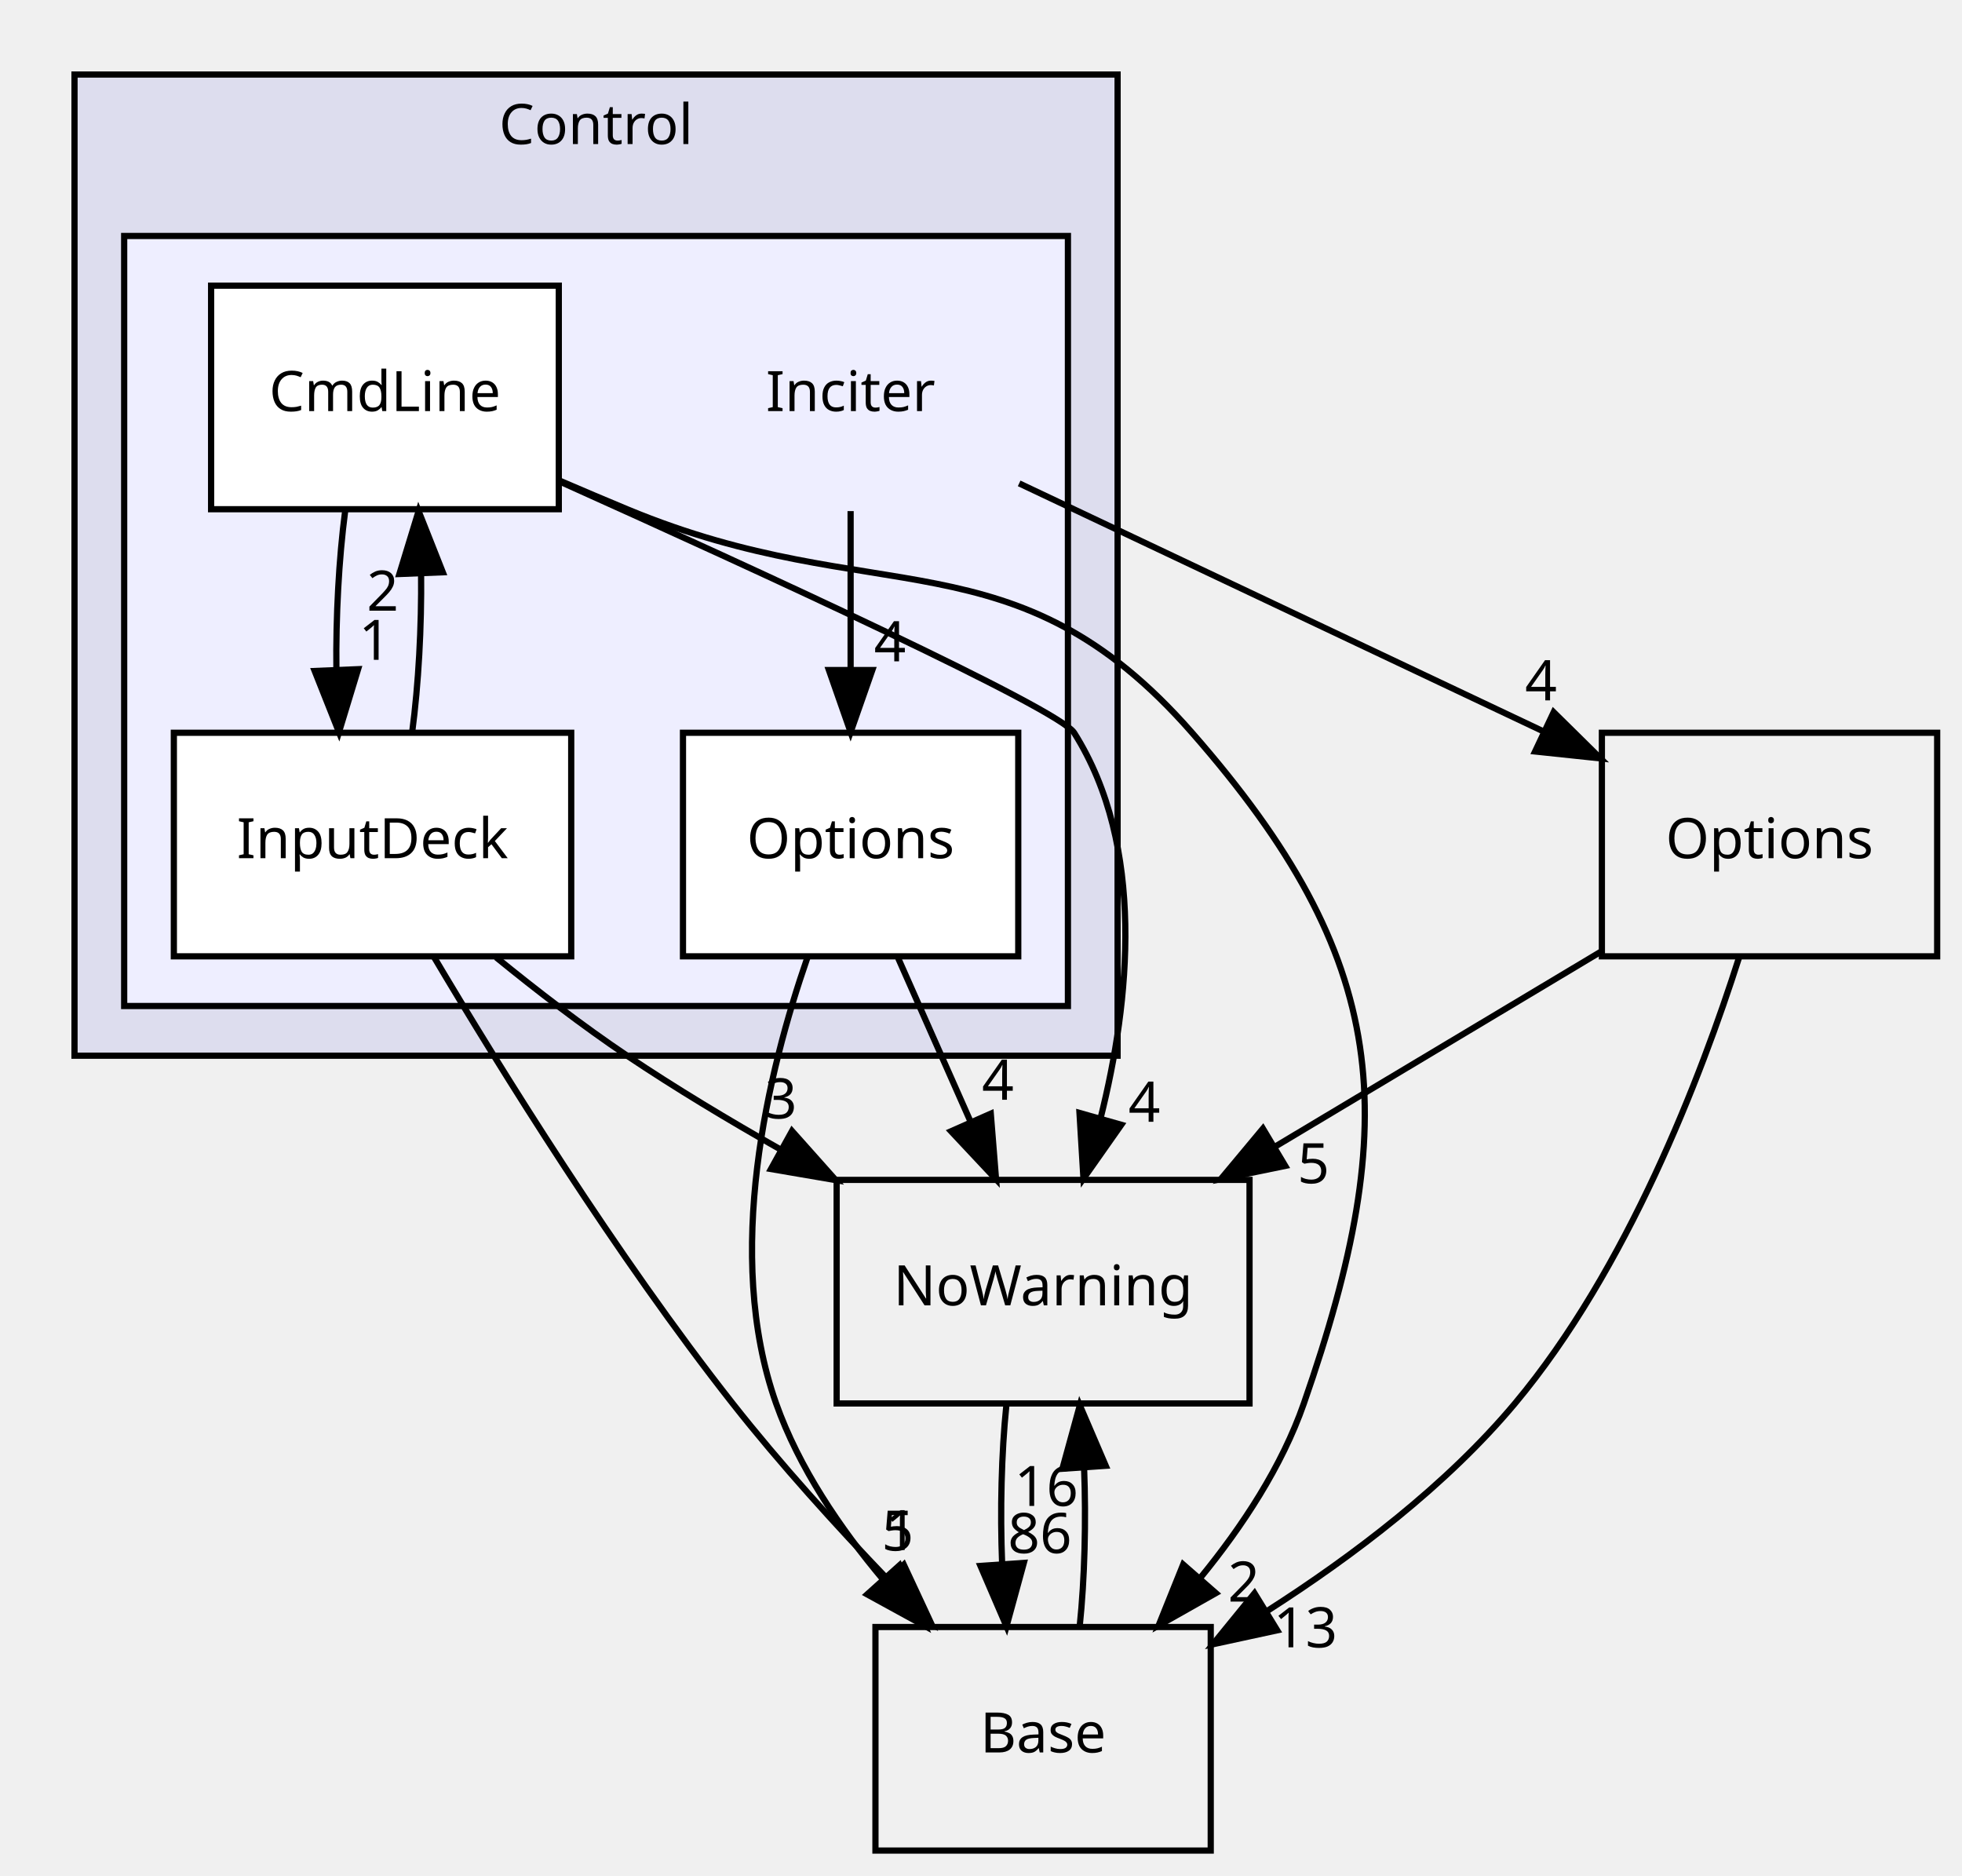
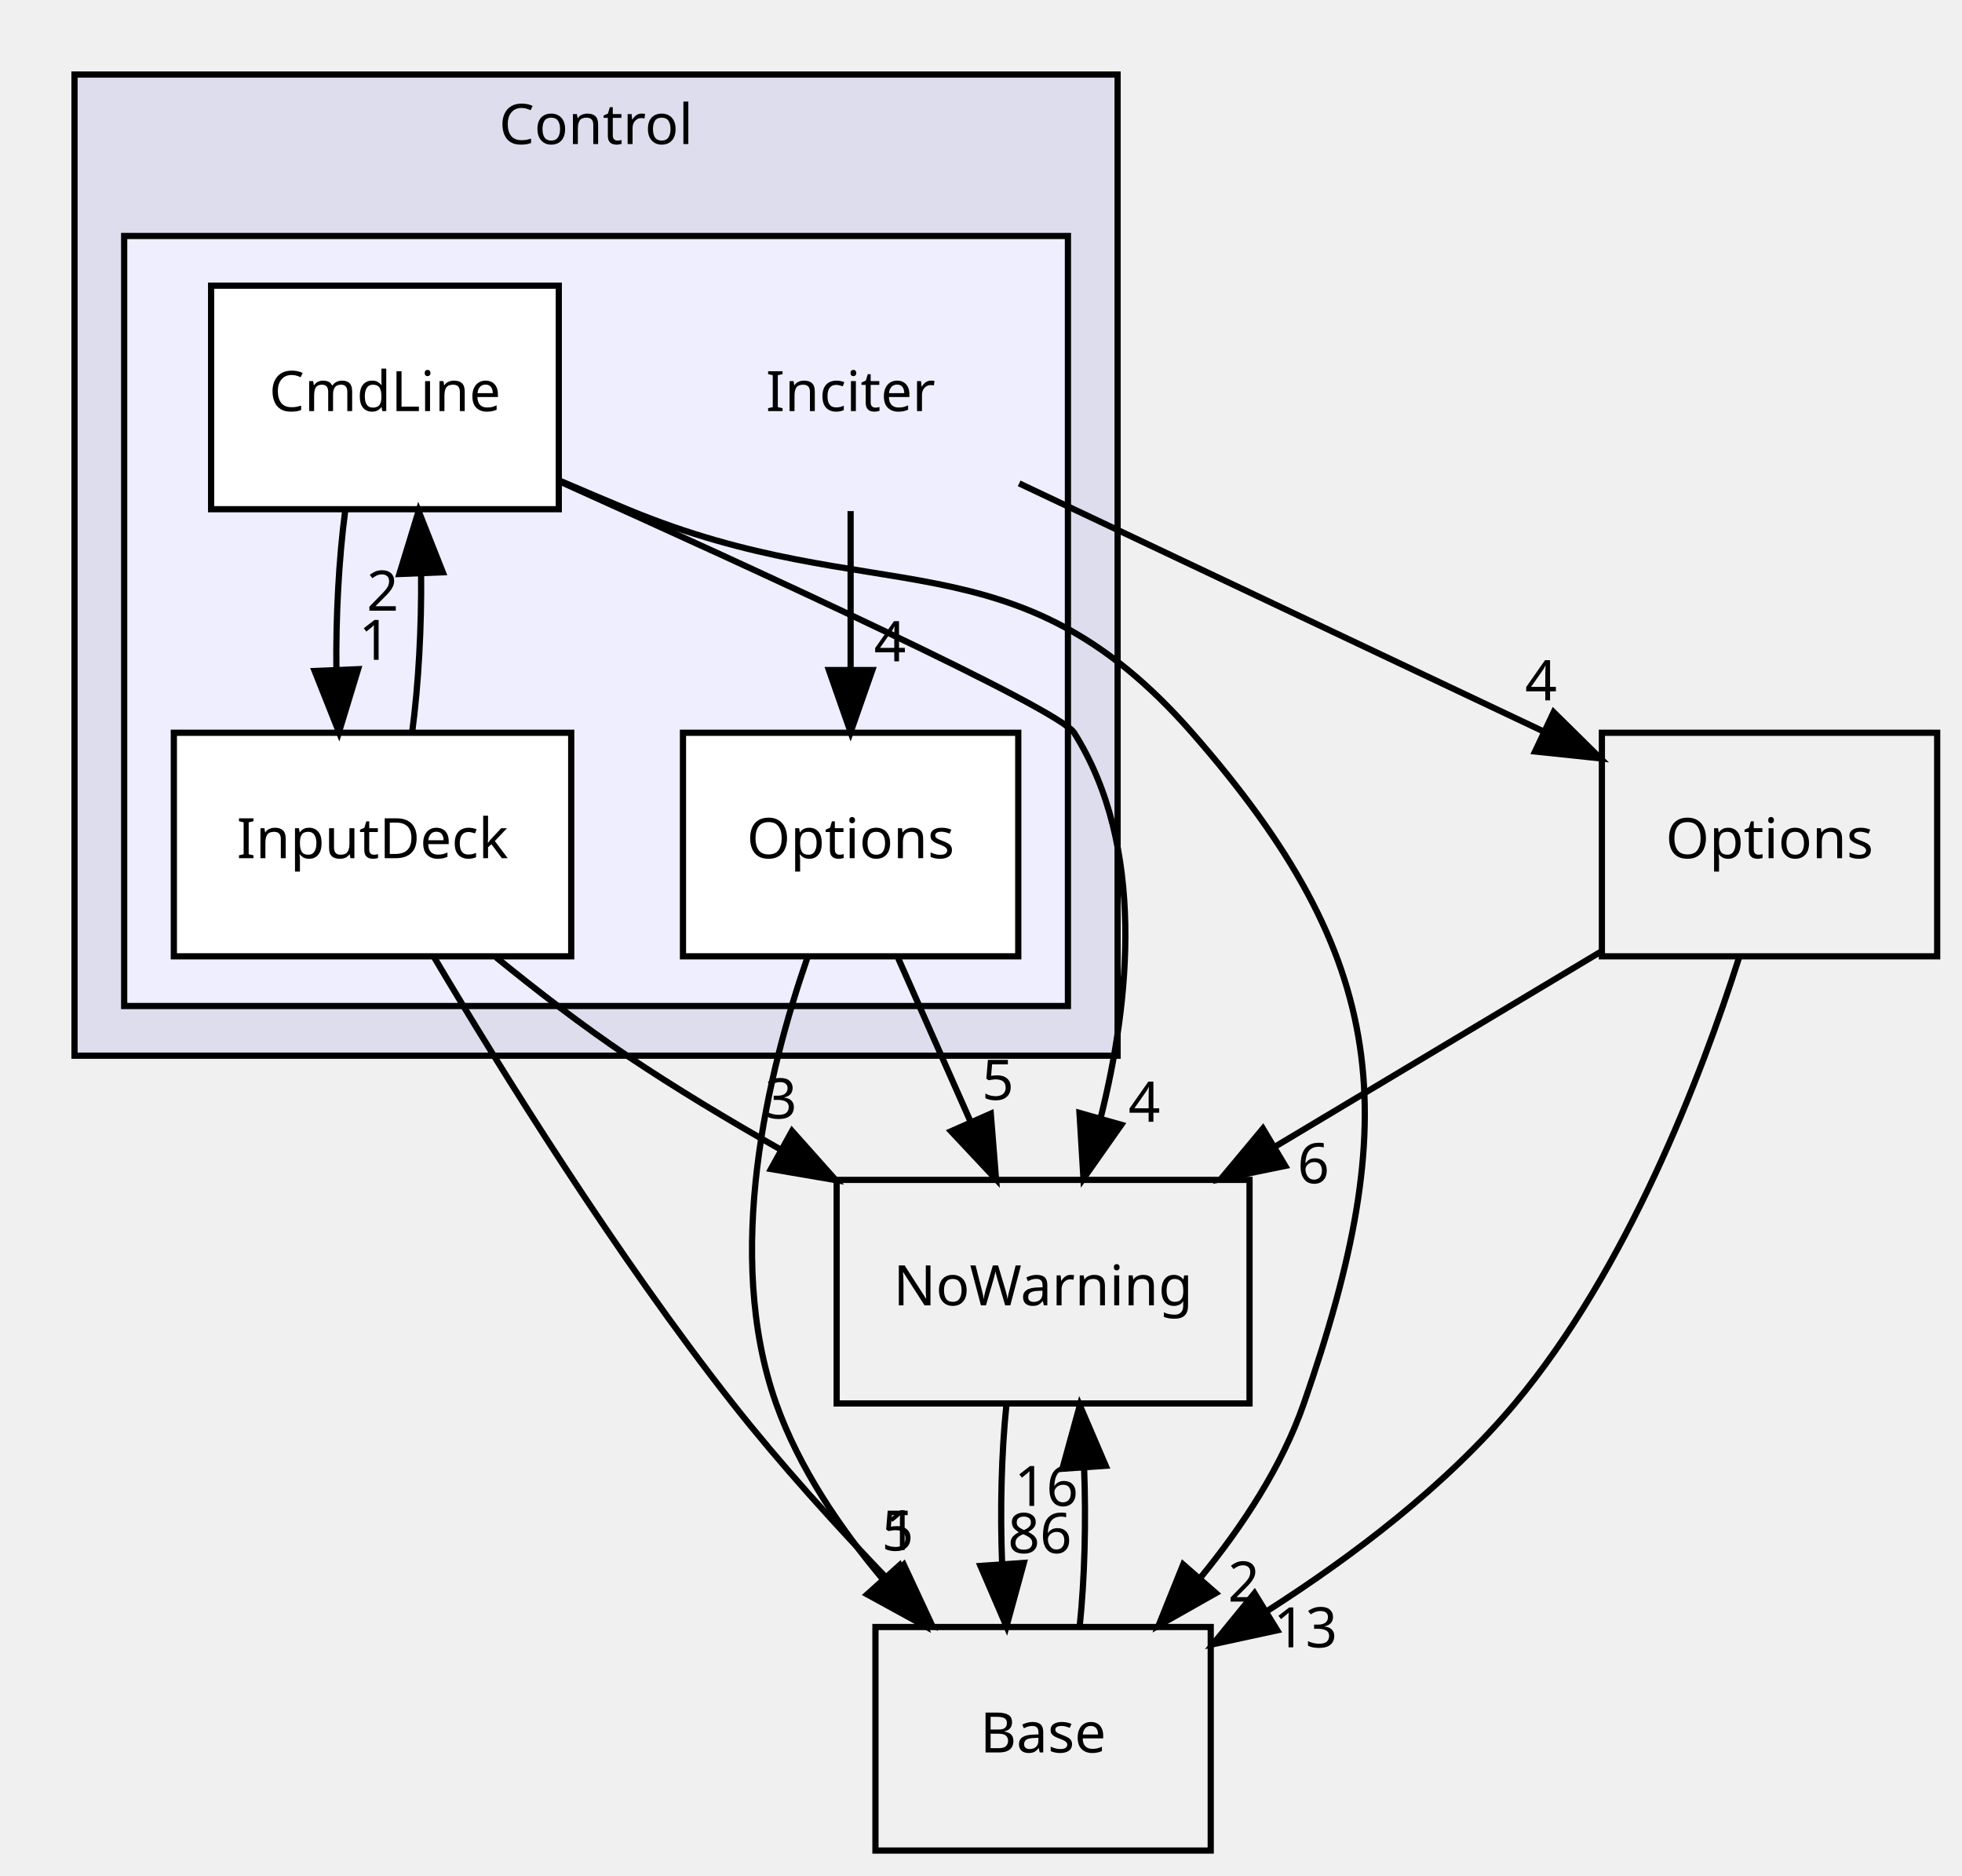
<svg xmlns="http://www.w3.org/2000/svg" xmlns:xlink="http://www.w3.org/1999/xlink" width="316pt" height="302pt" viewBox="0.00 0.00 316.00 302.00">
  <g id="graph0" class="graph" transform="scale(1 1) rotate(0) translate(4 298)">
    <g id="clust1" class="cluster">
      <g id="a_clust1">
        <a xlink:href="dir_3ff0826a6d651abbf0f532354e1ac7dc.html" target="_top" xlink:title="Control">
          <polygon fill="#ddddee" stroke="black" points="8,-128 8,-286 176,-286 176,-128 8,-128" />
          <text text-anchor="middle" x="92" y="-274.8" font-family="sans-serif" font-size="9.00">Control</text>
        </a>
      </g>
    </g>
    <g id="clust2" class="cluster">
      <g id="a_clust2">
        <a xlink:href="dir_936b9682310f724bddf97f7d4ce83a00.html" target="_top">
          <polygon fill="#eeeeff" stroke="black" points="16,-136 16,-260 168,-260 168,-136 16,-136" />
        </a>
      </g>
    </g>
    <g id="node1" class="node">
      <text text-anchor="middle" x="133" y="-231.8" font-family="sans-serif" font-size="9.00">Inciter</text>
    </g>
    <g id="node5" class="node">
      <g id="a_node5">
        <a xlink:href="dir_ec1cf62c000f17e7048c6127480956ca.html" target="_top" xlink:title="Options">
          <polygon fill="none" stroke="black" points="308,-180 254,-180 254,-144 308,-144 308,-180" />
          <text text-anchor="middle" x="281" y="-159.8" font-family="sans-serif" font-size="9.00">Options</text>
        </a>
      </g>
    </g>
    <g id="edge13" class="edge">
      <path fill="none" stroke="black" d="M160.145,-220.161C183.854,-208.947 218.464,-192.578 244.576,-180.227" />
      <polygon fill="black" stroke="black" points="246.233,-183.316 253.776,-175.876 243.24,-176.988 246.233,-183.316" />
      <g id="a_edge13-headlabel">
        <a xlink:href="dir_000006_000025.html" target="_top" xlink:title="4">
          <text text-anchor="middle" x="244.197" y="-185.219" font-family="sans-serif" font-size="9.00">4</text>
        </a>
      </g>
    </g>
    <g id="node4" class="node">
      <g id="a_node4">
        <a xlink:href="dir_c42e8e1db41a5c55bc3abc8781af4c5a.html" target="_top" xlink:title="Options">
          <polygon fill="white" stroke="black" points="160,-180 106,-180 106,-144 160,-144 160,-180" />
          <text text-anchor="middle" x="133" y="-159.8" font-family="sans-serif" font-size="9.00">Options</text>
        </a>
      </g>
    </g>
    <g id="edge14" class="edge">
      <path fill="none" stroke="black" d="M133,-215.697C133,-207.983 133,-198.712 133,-190.112" />
      <polygon fill="black" stroke="black" points="136.5,-190.104 133,-180.104 129.5,-190.104 136.5,-190.104" />
      <g id="a_edge14-headlabel">
        <a xlink:href="dir_000006_000020.html" target="_top" xlink:title="4">
          <text text-anchor="middle" x="139.339" y="-191.499" font-family="sans-serif" font-size="9.00">4</text>
        </a>
      </g>
    </g>
    <g id="node2" class="node">
      <g id="a_node2">
        <a xlink:href="dir_e2db7fc2306357382337d2f47c164685.html" target="_top" xlink:title="CmdLine">
          <polygon fill="white" stroke="black" points="86,-252 30,-252 30,-216 86,-216 86,-252" />
          <text text-anchor="middle" x="58" y="-231.8" font-family="sans-serif" font-size="9.00">CmdLine</text>
        </a>
      </g>
    </g>
    <g id="node3" class="node">
      <g id="a_node3">
        <a xlink:href="dir_f2c0e1646bd8f4e9edf6fe12b66ea652.html" target="_top" xlink:title="InputDeck">
          <polygon fill="white" stroke="black" points="88,-180 24,-180 24,-144 88,-144 88,-180" />
          <text text-anchor="middle" x="56" y="-159.8" font-family="sans-serif" font-size="9.00">InputDeck</text>
        </a>
      </g>
    </g>
    <g id="edge1" class="edge">
      <path fill="none" stroke="black" d="M51.59,-215.697C50.574,-207.983 50.082,-198.712 50.179,-190.112" />
      <polygon fill="black" stroke="black" points="53.677,-190.241 50.594,-180.104 46.683,-189.951 53.677,-190.241" />
      <g id="a_edge1-headlabel">
        <a xlink:href="dir_000012_000017.html" target="_top" xlink:title="1">
          <text text-anchor="middle" x="56.365" y="-191.75" font-family="sans-serif" font-size="9.00">1</text>
        </a>
      </g>
    </g>
    <g id="node6" class="node">
      <g id="a_node6">
        <a xlink:href="dir_7e34f0efff2ff25c5f7cf9ee4af7a0ce.html" target="_top" xlink:title="NoWarning">
          <polygon fill="none" stroke="black" points="197.25,-108 130.75,-108 130.75,-72 197.25,-72 197.25,-108" />
          <text text-anchor="middle" x="164" y="-87.8" font-family="sans-serif" font-size="9.00">NoWarning</text>
        </a>
      </g>
    </g>
    <g id="edge2" class="edge">
      <path fill="none" stroke="black" d="M86.062,-220.501C118.141,-206.081 166.572,-183.85 169,-180 180.563,-161.666 177.976,-136.752 173.262,-117.947" />
      <polygon fill="black" stroke="black" points="176.596,-116.875 170.501,-108.209 169.862,-118.784 176.596,-116.875" />
      <g id="a_edge2-headlabel">
        <a xlink:href="dir_000012_000003.html" target="_top" xlink:title="4">
          <text text-anchor="middle" x="180.308" y="-117.358" font-family="sans-serif" font-size="9.00">4</text>
        </a>
      </g>
    </g>
    <g id="node7" class="node">
      <g id="a_node7">
        <a xlink:href="dir_4814b1a558d470c33d85e65dbde02eaa.html" target="_top" xlink:title="Base">
          <polygon fill="none" stroke="black" points="191,-36 137,-36 137,-0 191,-0 191,-36" />
          <text text-anchor="middle" x="164" y="-15.8" font-family="sans-serif" font-size="9.00">Base</text>
        </a>
      </g>
    </g>
    <g id="edge3" class="edge">
      <path fill="none" stroke="black" d="M86.07,-220.627C89.738,-219.051 93.453,-217.474 97,-216 137.164,-199.308 159.336,-212.713 188,-180 220.07,-143.401 222.001,-117.956 206,-72 202.468,-61.855 196.095,-52.191 189.363,-43.961" />
      <polygon fill="black" stroke="black" points="191.826,-41.46 182.604,-36.244 186.56,-46.072 191.826,-41.46" />
      <g id="a_edge3-headlabel">
        <a xlink:href="dir_000012_000002.html" target="_top" xlink:title="2">
          <text text-anchor="middle" x="196.33" y="-40.094" font-family="sans-serif" font-size="9.00">2</text>
        </a>
      </g>
    </g>
    <g id="edge4" class="edge">
      <path fill="none" stroke="black" d="M62.384,-180.104C63.409,-187.791 63.91,-197.054 63.823,-205.665" />
      <polygon fill="black" stroke="black" points="60.324,-205.565 63.421,-215.697 67.319,-205.845 60.324,-205.565" />
      <g id="a_edge4-headlabel">
        <a xlink:href="dir_000017_000012.html" target="_top" xlink:title="2">
          <text text-anchor="middle" x="57.631" y="-199.659" font-family="sans-serif" font-size="9.00">2</text>
        </a>
      </g>
    </g>
    <g id="edge5" class="edge">
      <path fill="none" stroke="black" d="M75.908,-143.831C82.446,-138.507 89.868,-132.787 97,-128 104.778,-122.779 113.354,-117.628 121.697,-112.904" />
      <polygon fill="black" stroke="black" points="123.562,-115.872 130.611,-107.962 120.168,-109.749 123.562,-115.872" />
      <g id="a_edge5-headlabel">
        <a xlink:href="dir_000017_000003.html" target="_top" xlink:title="3">
          <text text-anchor="middle" x="121.795" y="-117.898" font-family="sans-serif" font-size="9.00">3</text>
        </a>
      </g>
    </g>
    <g id="edge6" class="edge">
      <path fill="none" stroke="black" d="M65.839,-143.986C76.749,-125.607 95.291,-95.765 114,-72 121.625,-62.314 130.691,-52.322 138.995,-43.66" />
      <polygon fill="black" stroke="black" points="141.567,-46.036 146.041,-36.433 136.555,-41.15 141.567,-46.036" />
      <g id="a_edge6-headlabel">
        <a xlink:href="dir_000017_000002.html" target="_top" xlink:title="1">
          <text text-anchor="middle" x="141.091" y="-48.392" font-family="sans-serif" font-size="9.00">1</text>
        </a>
      </g>
    </g>
    <g id="edge9" class="edge">
      <path fill="none" stroke="black" d="M140.663,-143.697C144.192,-135.728 148.456,-126.1 152.369,-117.264" />
      <polygon fill="black" stroke="black" points="155.576,-118.665 156.425,-108.104 149.176,-115.831 155.576,-118.665" />
      <g id="a_edge9-headlabel">
-         <a xlink:href="dir_000020_000003.html" target="_top" xlink:title="4">
-           <text text-anchor="middle" x="156.717" y="-120.902" font-family="sans-serif" font-size="9.00">4</text>
+         <a xlink:href="dir_000020_000003.html" target="_top" xlink:title="5">
+           <text text-anchor="middle" x="156.717" y="-120.902" font-family="sans-serif" font-size="9.00">5</text>
        </a>
      </g>
    </g>
    <g id="edge10" class="edge">
      <path fill="none" stroke="black" d="M126.037,-143.78C119.693,-125.484 112.506,-95.952 121,-72 124.662,-61.675 131.287,-51.896 138.257,-43.614" />
      <polygon fill="black" stroke="black" points="140.874,-45.938 144.961,-36.163 135.67,-41.256 140.874,-45.938" />
      <g id="a_edge10-headlabel">
        <a xlink:href="dir_000020_000002.html" target="_top" xlink:title="5">
          <text text-anchor="middle" x="140.58" y="-48.309" font-family="sans-serif" font-size="9.00">5</text>
        </a>
      </g>
    </g>
    <g id="edge7" class="edge">
      <path fill="none" stroke="black" d="M253.864,-144.765C238.228,-135.41 218.348,-123.516 201.263,-113.294" />
      <polygon fill="black" stroke="black" points="203,-110.255 192.621,-108.124 199.406,-116.262 203,-110.255" />
      <g id="a_edge7-headlabel">
-         <a xlink:href="dir_000025_000003.html" target="_top" xlink:title="5">
-           <text text-anchor="middle" x="207.542" y="-107.464" font-family="sans-serif" font-size="9.00">5</text>
+         <a xlink:href="dir_000025_000003.html" target="_top" xlink:title="6">
+           <text text-anchor="middle" x="207.542" y="-107.464" font-family="sans-serif" font-size="9.00">6</text>
        </a>
      </g>
    </g>
    <g id="edge8" class="edge">
      <path fill="none" stroke="black" d="M276.08,-143.765C269.982,-124.65 258.123,-93.658 240,-72 228.991,-58.844 213.966,-47.452 200.181,-38.637" />
      <polygon fill="black" stroke="black" points="201.711,-35.469 191.357,-33.224 198.051,-41.436 201.711,-35.469" />
      <g id="a_edge8-headlabel">
        <a xlink:href="dir_000025_000002.html" target="_top" xlink:title="13">
          <text text-anchor="middle" x="206.259" y="-32.728" font-family="sans-serif" font-size="9.00">13</text>
        </a>
      </g>
    </g>
    <g id="edge11" class="edge">
      <path fill="none" stroke="black" d="M158.084,-71.697C157.289,-63.983 157.062,-54.712 157.405,-46.112" />
      <polygon fill="black" stroke="black" points="160.898,-46.324 158.105,-36.104 153.915,-45.836 160.898,-46.324" />
      <g id="a_edge11-headlabel">
        <a xlink:href="dir_000003_000002.html" target="_top" xlink:title="86">
          <text text-anchor="middle" x="163.48" y="-47.908" font-family="sans-serif" font-size="9.00">86</text>
        </a>
      </g>
    </g>
    <g id="edge12" class="edge">
      <path fill="none" stroke="black" d="M169.895,-36.104C170.701,-43.791 170.937,-53.054 170.604,-61.665" />
      <polygon fill="black" stroke="black" points="167.109,-61.48 169.916,-71.697 174.092,-61.96 167.109,-61.48" />
      <g id="a_edge12-headlabel">
        <a xlink:href="dir_000002_000003.html" target="_top" xlink:title="16">
          <text text-anchor="middle" x="164.522" y="-55.5" font-family="sans-serif" font-size="9.00">16</text>
        </a>
      </g>
    </g>
  </g>
</svg>
